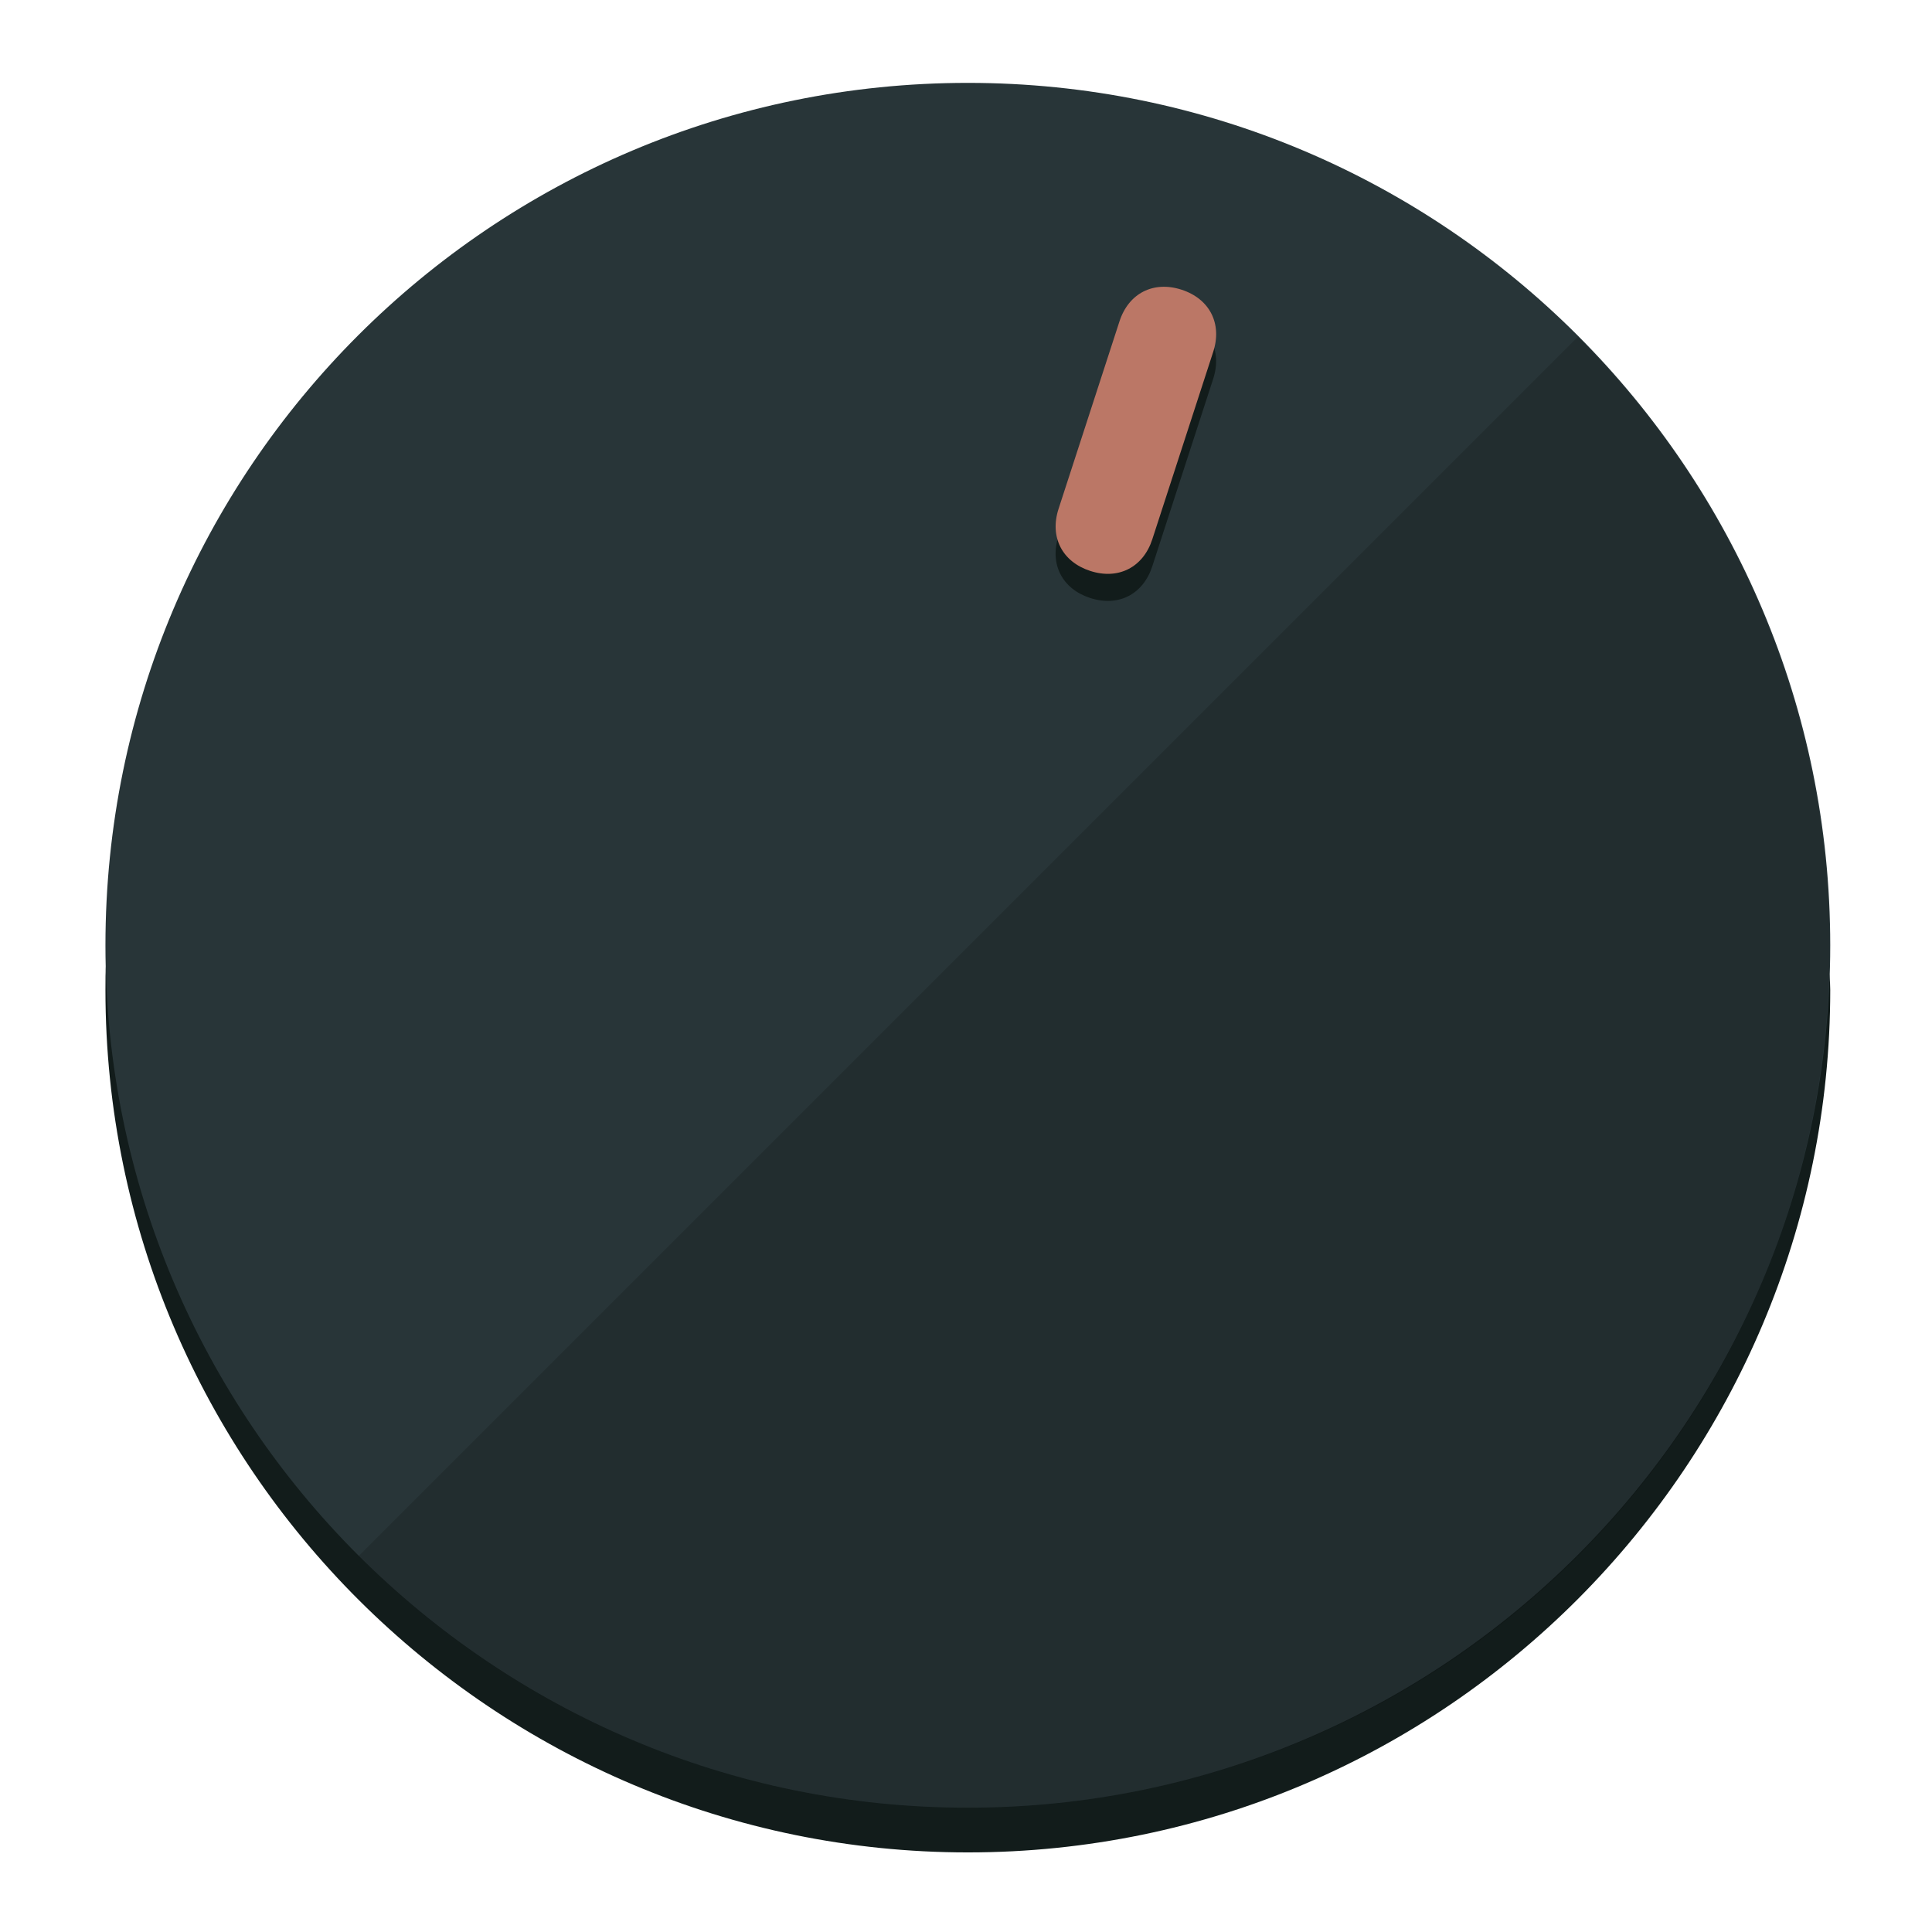
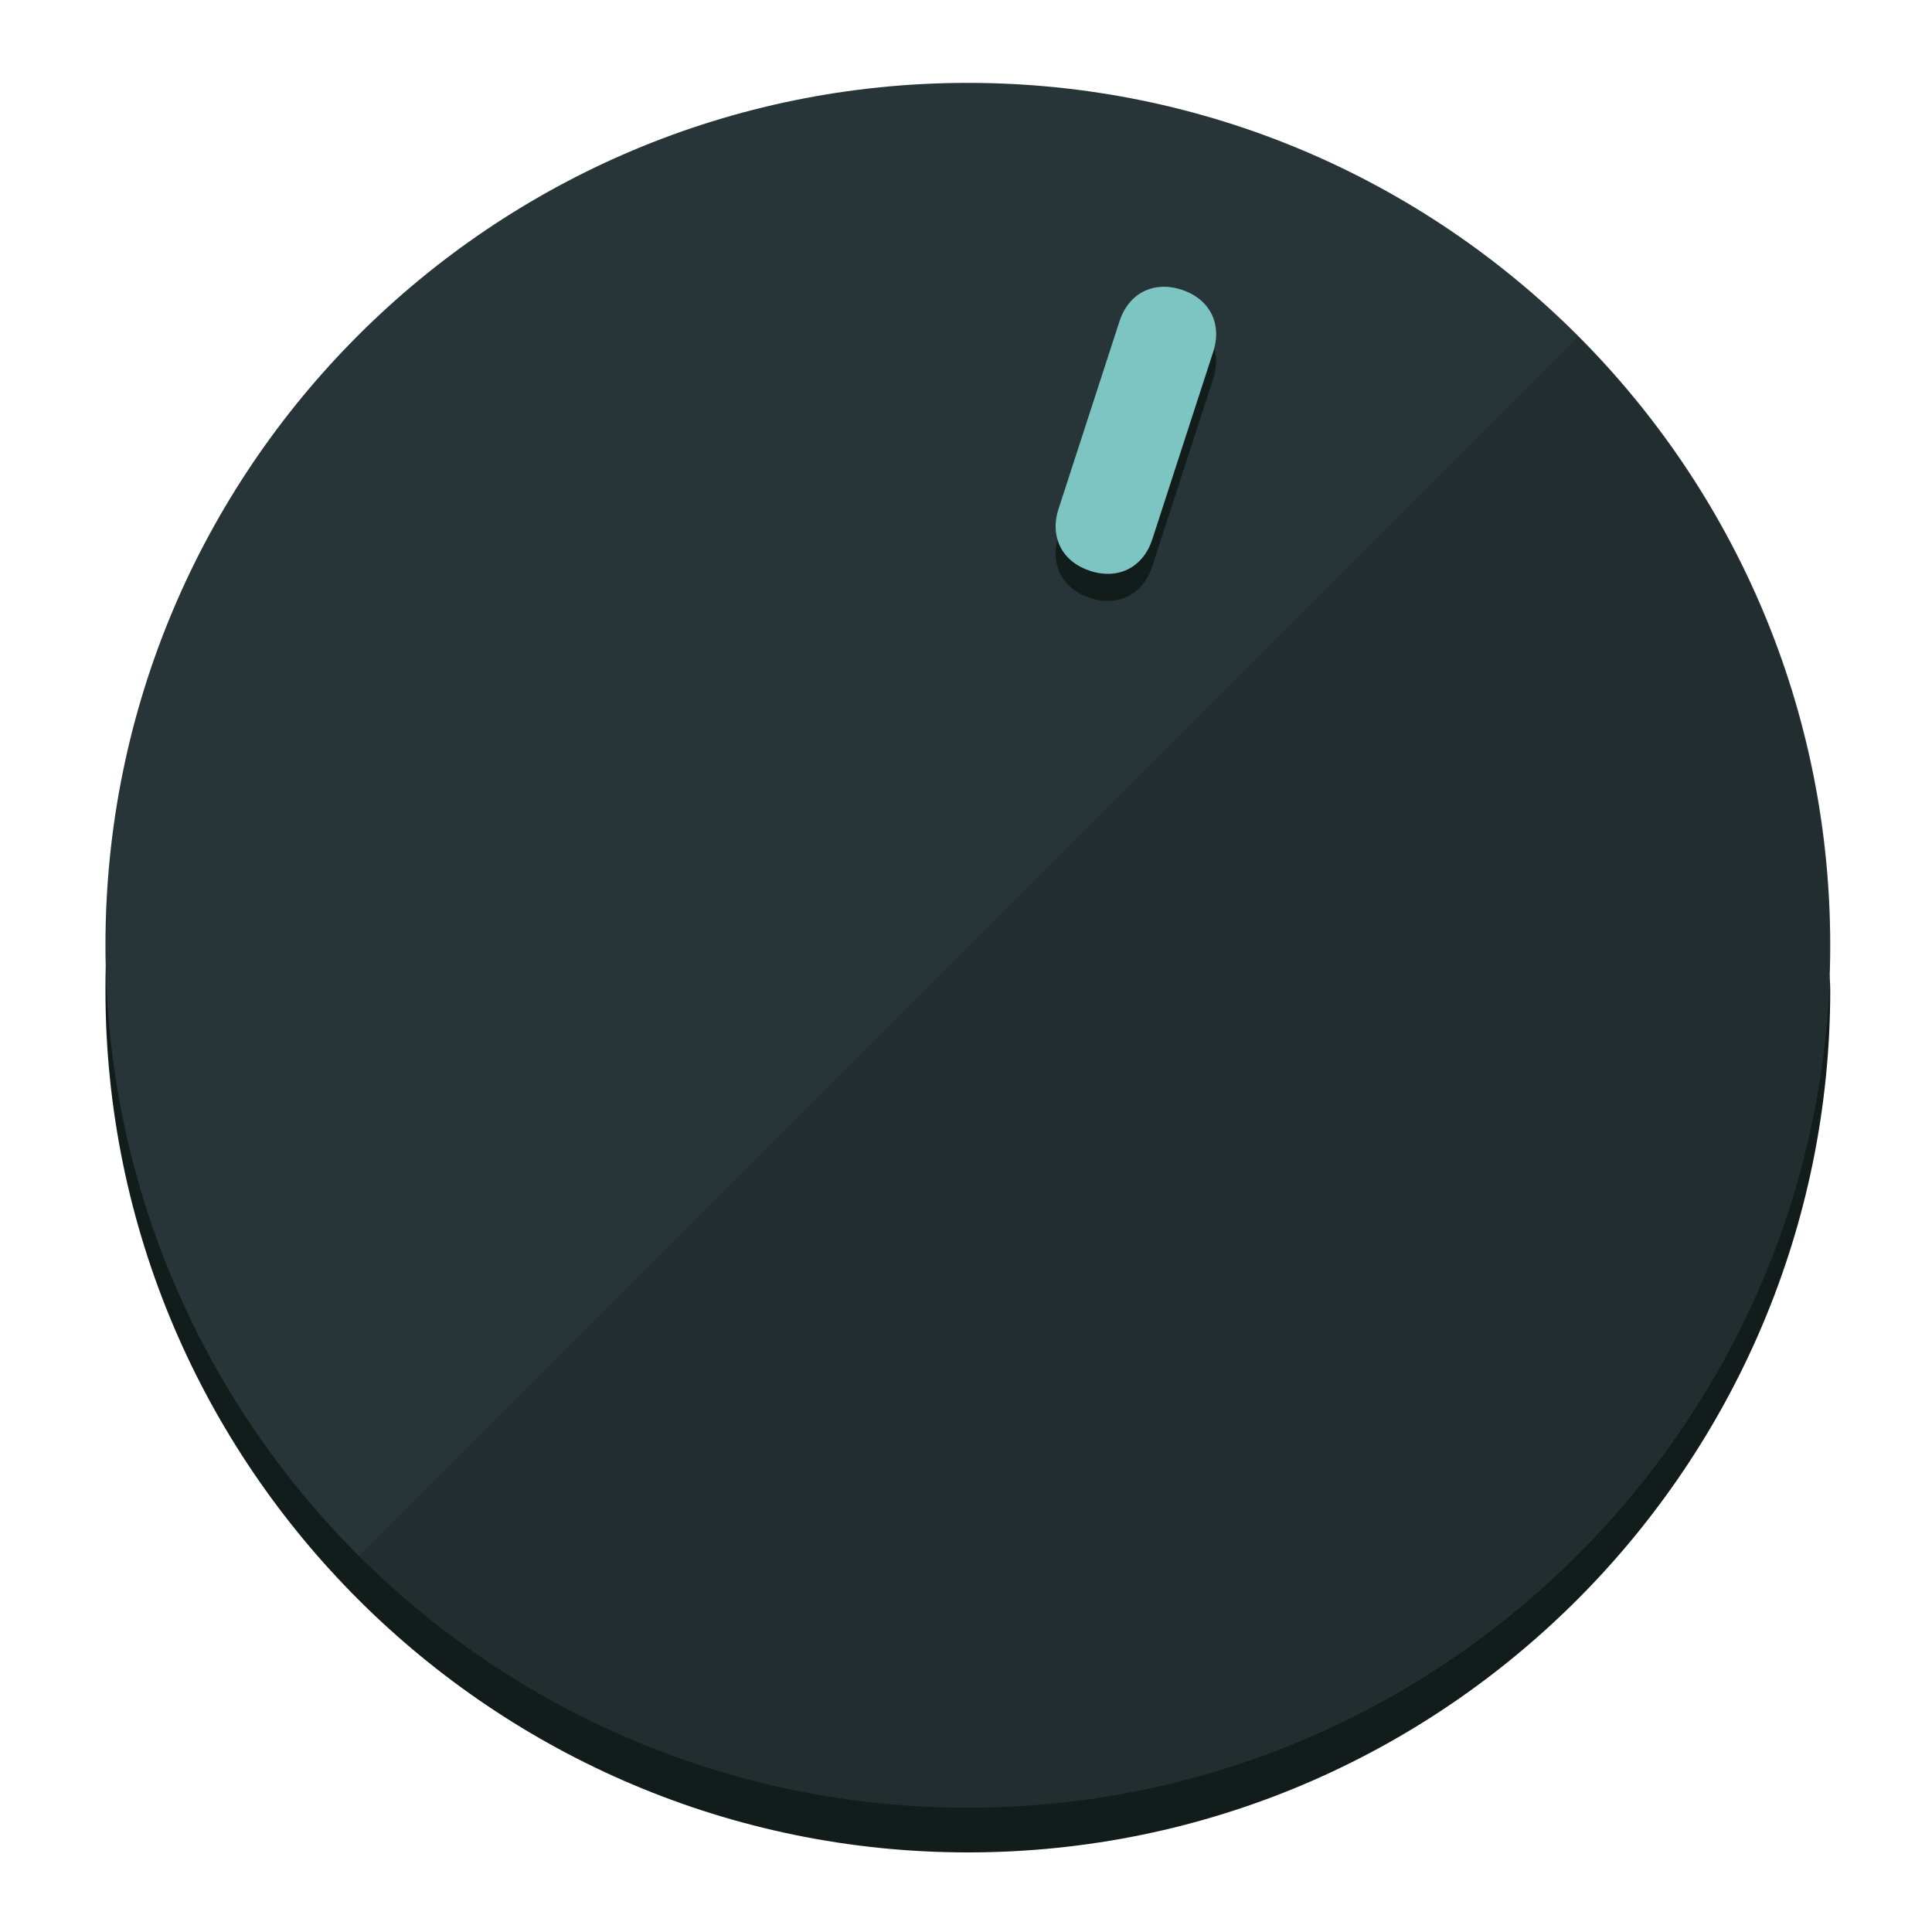
<svg xmlns="http://www.w3.org/2000/svg" height="120px" width="120px" version="1.1" id="Layer_1" viewBox="0 0 496.8 496.8" xml:space="preserve">
  <defs id="defs23" />
  <g id="g3158">
    <path style="display:inline;fill:#121c1b;fill-opacity:1;stroke-width:1.584" d="m 248.875,445.92 c 116.582,0 212.89,-91.238 220.493,-205.286 0,5.069 1.267,8.87 1.267,13.939 0,121.651 -98.842,221.76 -221.76,221.76 -121.651,0 -221.76,-98.842 -221.76,-221.76 0,-5.069 0,-8.87 1.267,-13.939 7.603,114.048 103.91,205.286 220.493,205.286 z" id="path8" />
    <circle style="display:inline;fill:#283538;fill-opacity:1;stroke-width:1.584" cx="248.875" cy="243.071" r="221.76" id="circle12" />
    <path style="display:inline;fill:#000000;fill-opacity:0.154;stroke-width:1.587" d="m 405.744,86.606 c 86.308,86.308 86.308,227.193 0,313.5 -86.308,86.308 -227.193,86.308 -313.5,0" id="path14" />
  </g>
  <g id="g3198">
    <circle style="display:none;fill:#000000;fill-opacity:0;stroke-width:1.584" cx="311.577" cy="154.88" r="221.76" id="circle12-3" transform="rotate(18)" />
    <path style="display:inline;fill:#121c1b;fill-opacity:1;stroke-width:1.584" d="m 296.298,145.631 c -2.35,7.231 -8.737,10.485 -15.968,8.136 v 0 c -7.231,-2.35 -10.485,-8.737 -8.136,-15.968 l 15.663,-48.207 c 2.35,-7.231 8.737,-10.485 15.968,-8.136 v 0 c 7.231,2.349 10.485,8.737 8.136,15.968 z" id="path3789" />
-     <path style="display:inline;fill:#BB7766;stroke-width:1.584" d="m 296.308,138.672 c -2.35,7.231 -8.737,10.485 -15.968,8.136 v 0 c -7.231,-2.349 -10.485,-8.737 -8.136,-15.968 l 15.663,-48.207 c 2.35,-7.231 8.737,-10.485 15.968,-8.136 v 0 c 7.231,2.35 10.485,8.737 8.136,15.968 z" id="path915" />
+     <path style="display:inline;fill:#7DC5C3;stroke-width:1.584" d="m 296.308,138.672 c -2.35,7.231 -8.737,10.485 -15.968,8.136 v 0 c -7.231,-2.349 -10.485,-8.737 -8.136,-15.968 l 15.663,-48.207 c 2.35,-7.231 8.737,-10.485 15.968,-8.136 v 0 c 7.231,2.35 10.485,8.737 8.136,15.968 z" id="path915" />
  </g>
</svg>
